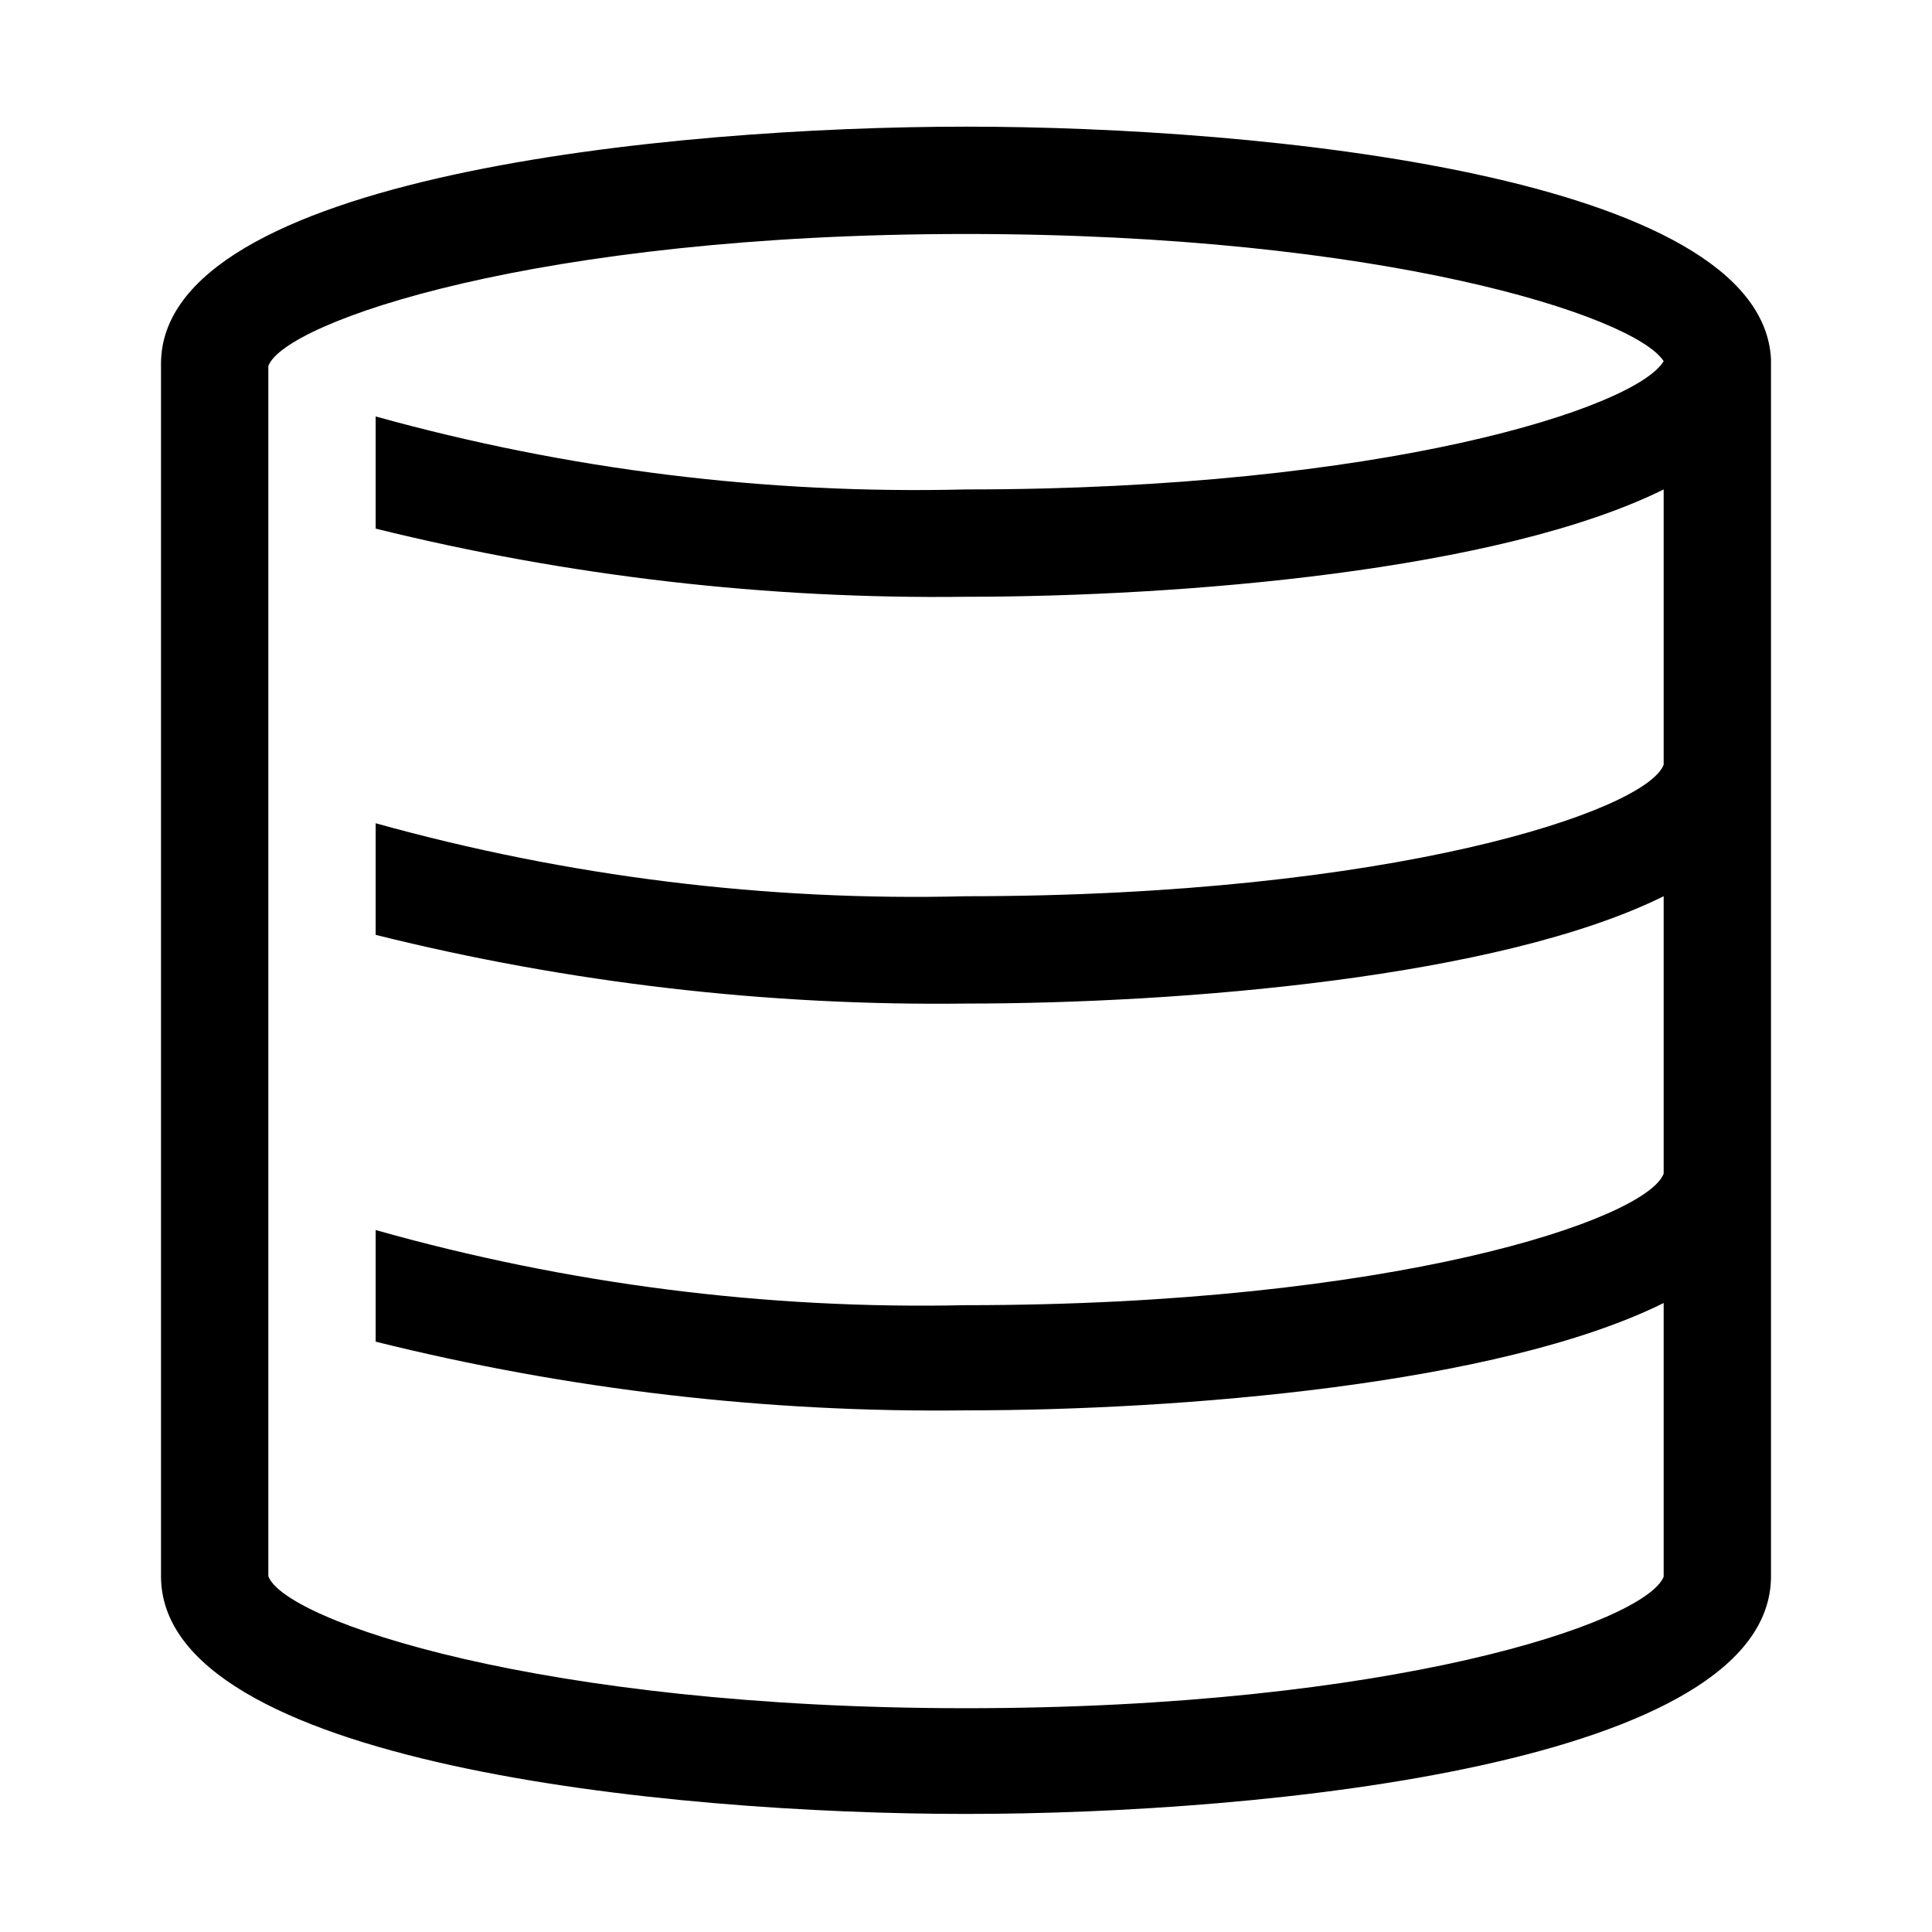
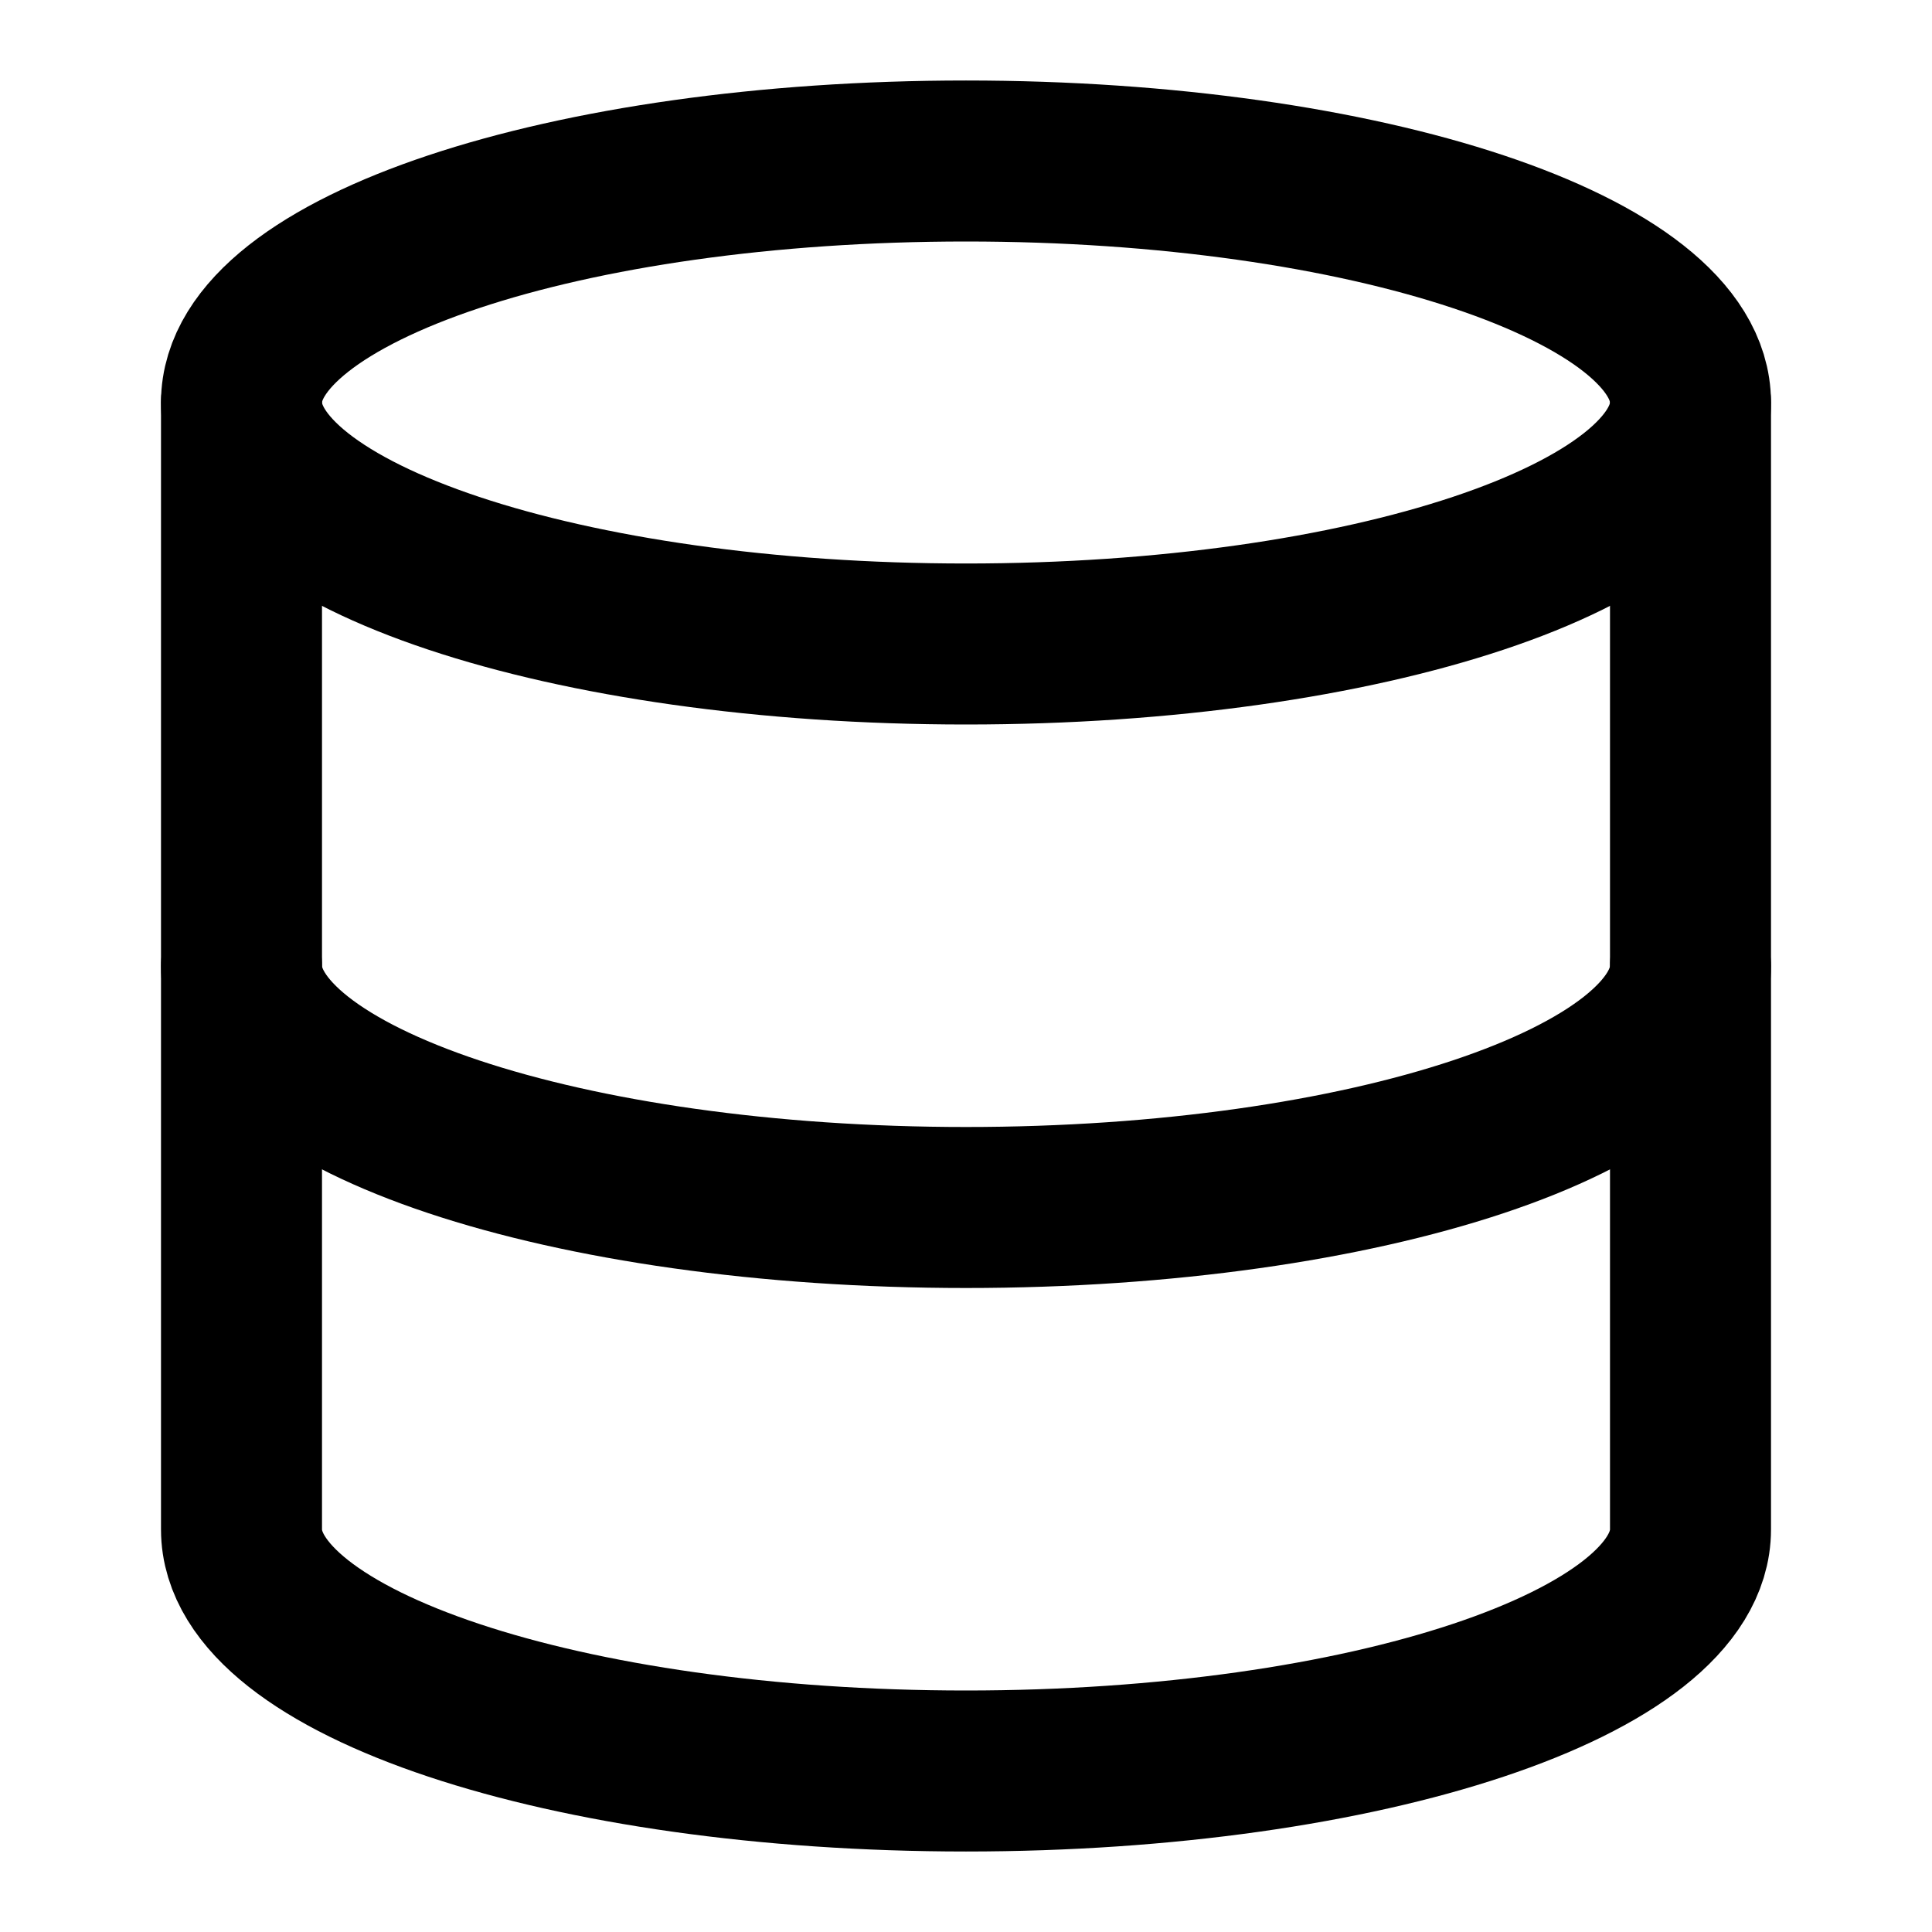
- <svg xmlns="http://www.w3.org/2000/svg" fill="#000000" width="800px" height="800px" viewBox="0 0 36 36" version="1.1" preserveAspectRatio="xMidYMid meet">
-   <path class="clr-i-outline clr-i-outline-path-1" d="M33,6.69h0c-.18-3.41-9.47-4.33-15-4.33S3,3.29,3,6.78V29.37c0,3.49,9.43,4.43,15,4.43s15-.93,15-4.43V6.78s0,0,0,0S33,6.7,33,6.69Zm-2,7.56c-.33.86-5.06,2.45-13,2.45A37.45,37.45,0,0,1,7,15.34v2.08A43.32,43.32,0,0,0,18,18.7c4,0,9.93-.48,13-2v5.17c-.33.86-5.06,2.45-13,2.45A37.45,37.45,0,0,1,7,22.92V25a43.32,43.32,0,0,0,11,1.28c4,0,9.93-.48,13-2v5.1c-.35.86-5.08,2.45-13,2.45S5.3,30.2,5,29.37V6.82C5.3,6,10,4.36,18,4.36c7.77,0,12.46,1.53,13,2.37-.52.87-5.21,2.39-13,2.39A37.6,37.6,0,0,1,7,7.76V9.85a43.53,43.53,0,0,0,11,1.27c4,0,9.93-.48,13-2Z" />
-   <rect x="0" y="0" width="36" height="36" fill-opacity="0" />
+ <svg xmlns="http://www.w3.org/2000/svg" width="24" height="24" viewBox="0 0 24 24" fill="none" stroke="currentColor" stroke-width="2" stroke-linecap="round" stroke-linejoin="round" class="lucide lucide-database-icon lucide-database">
+   <ellipse cx="12" cy="5" rx="9" ry="3" />
+   <path d="M3 5V19A9 3 0 0 0 21 19V5" />
+   <path d="M3 12A9 3 0 0 0 21 12" />
</svg>
